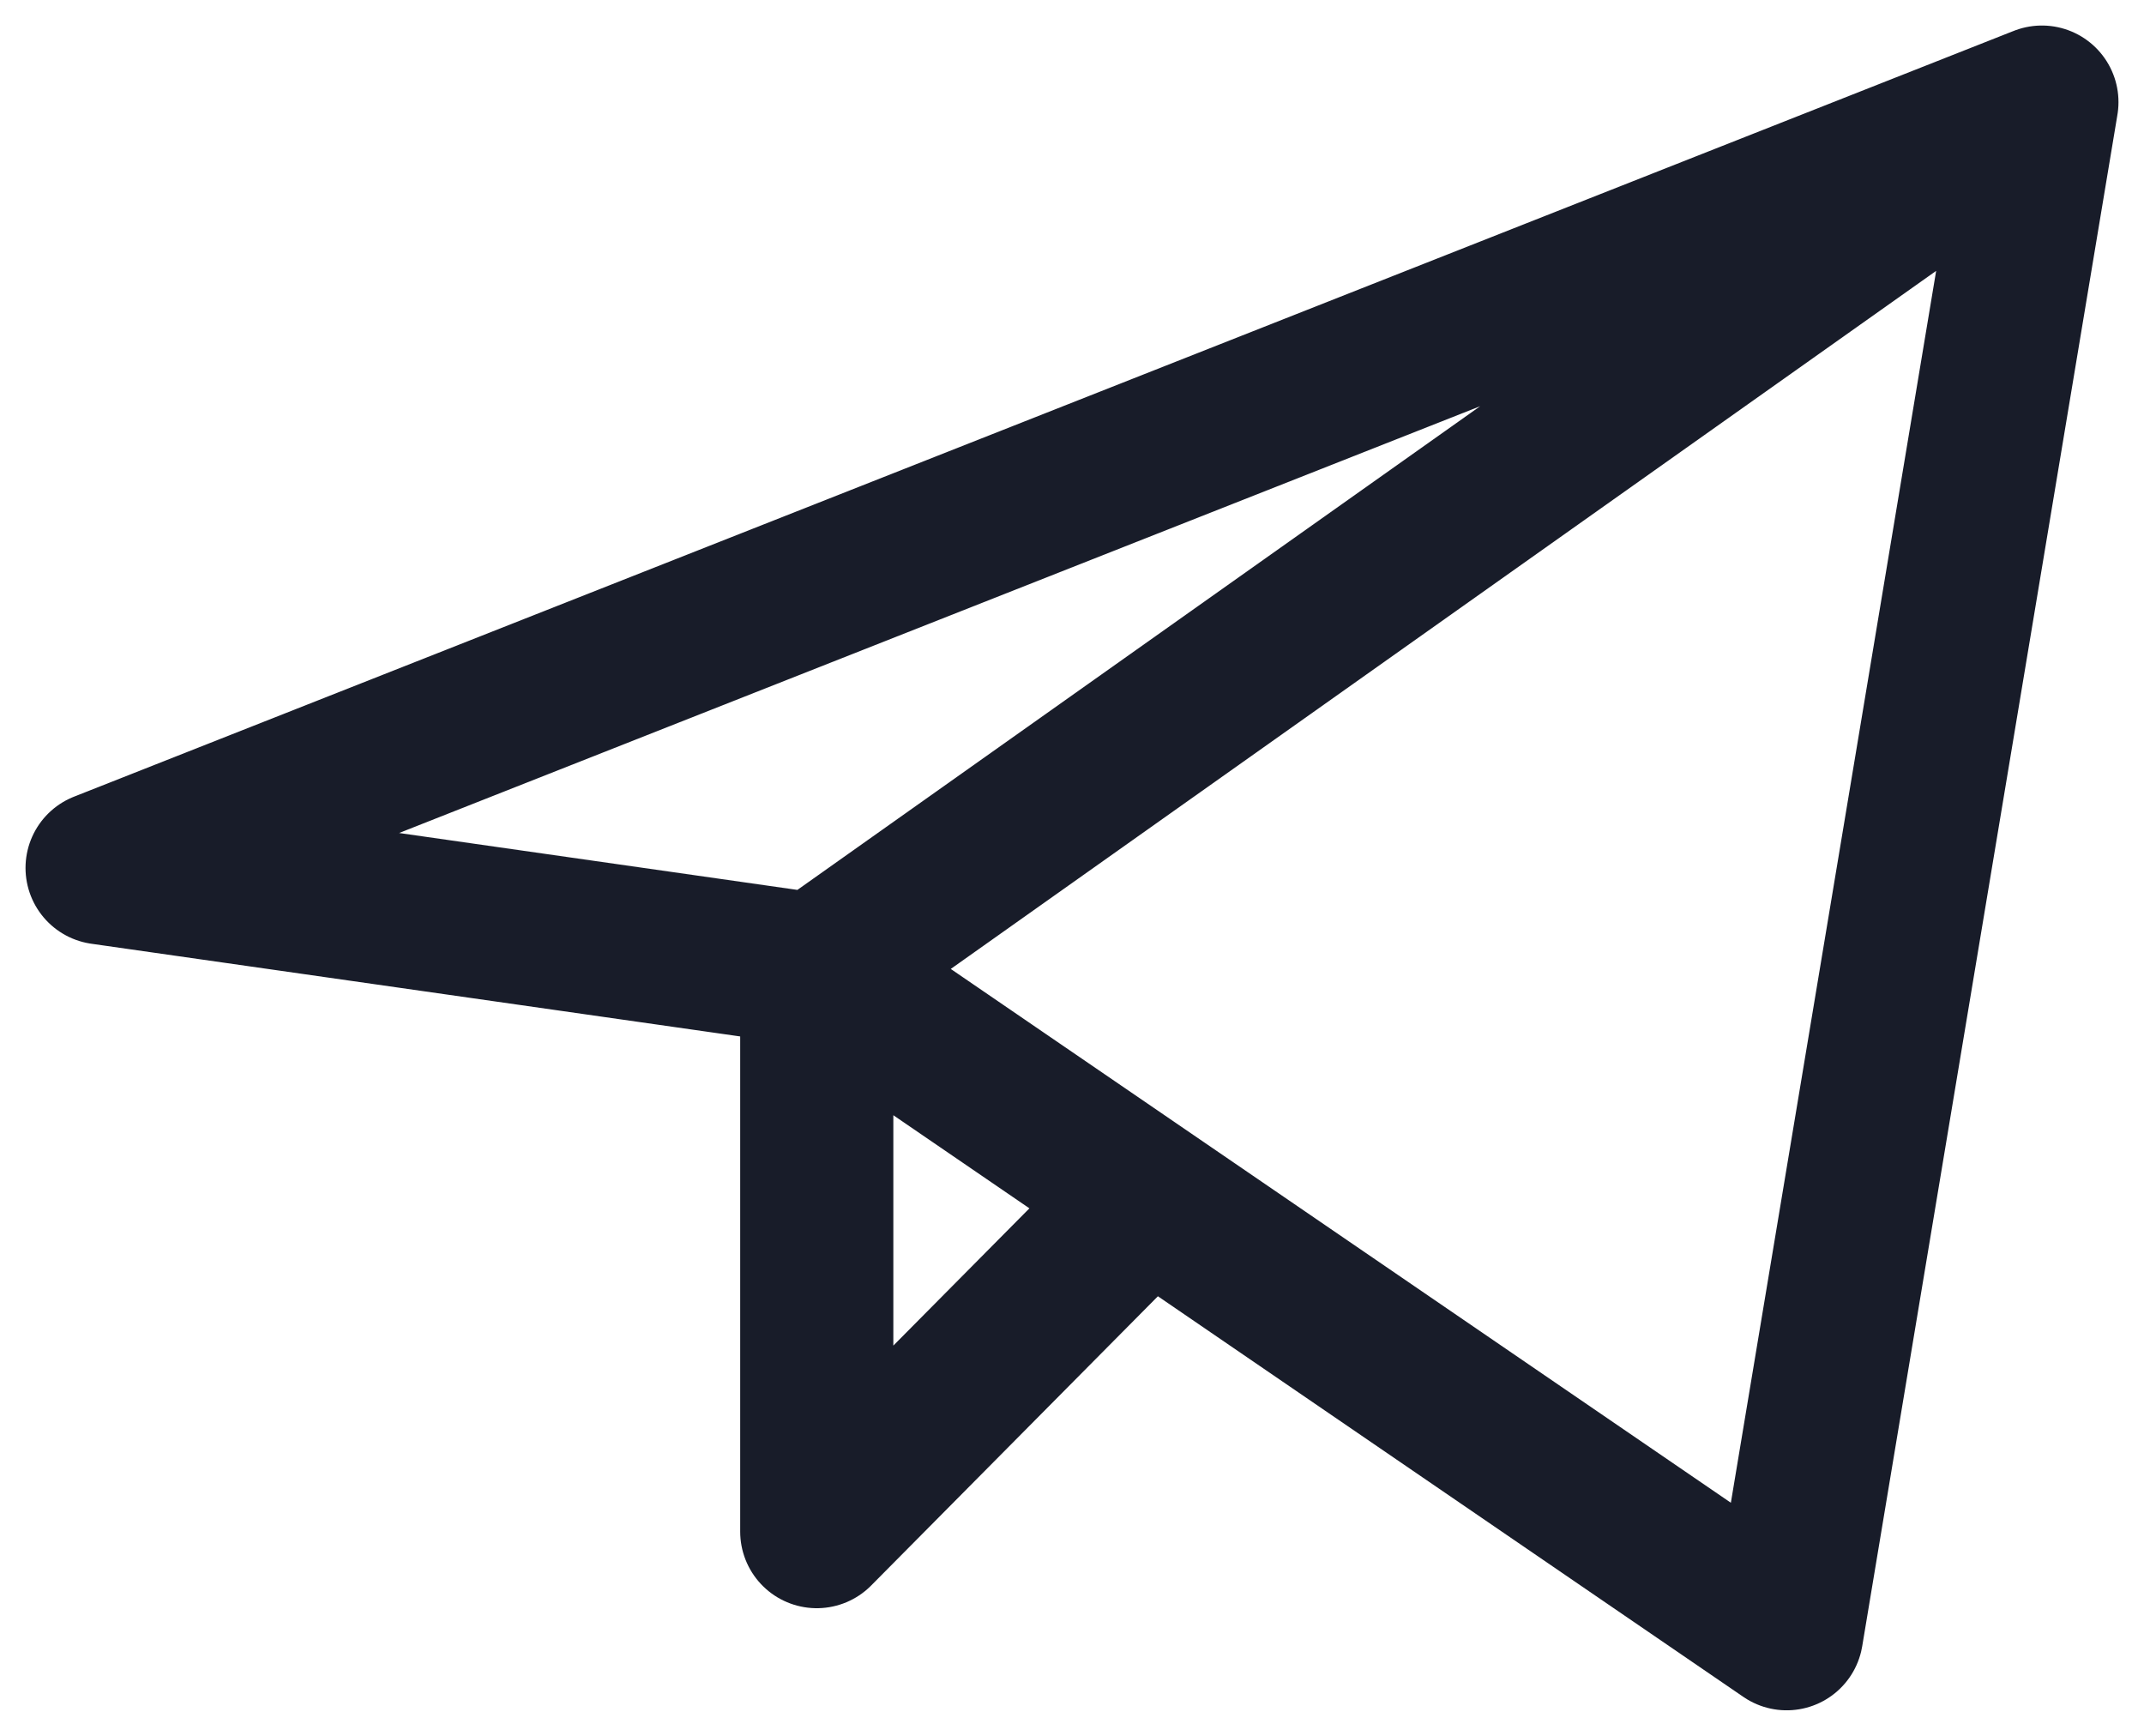
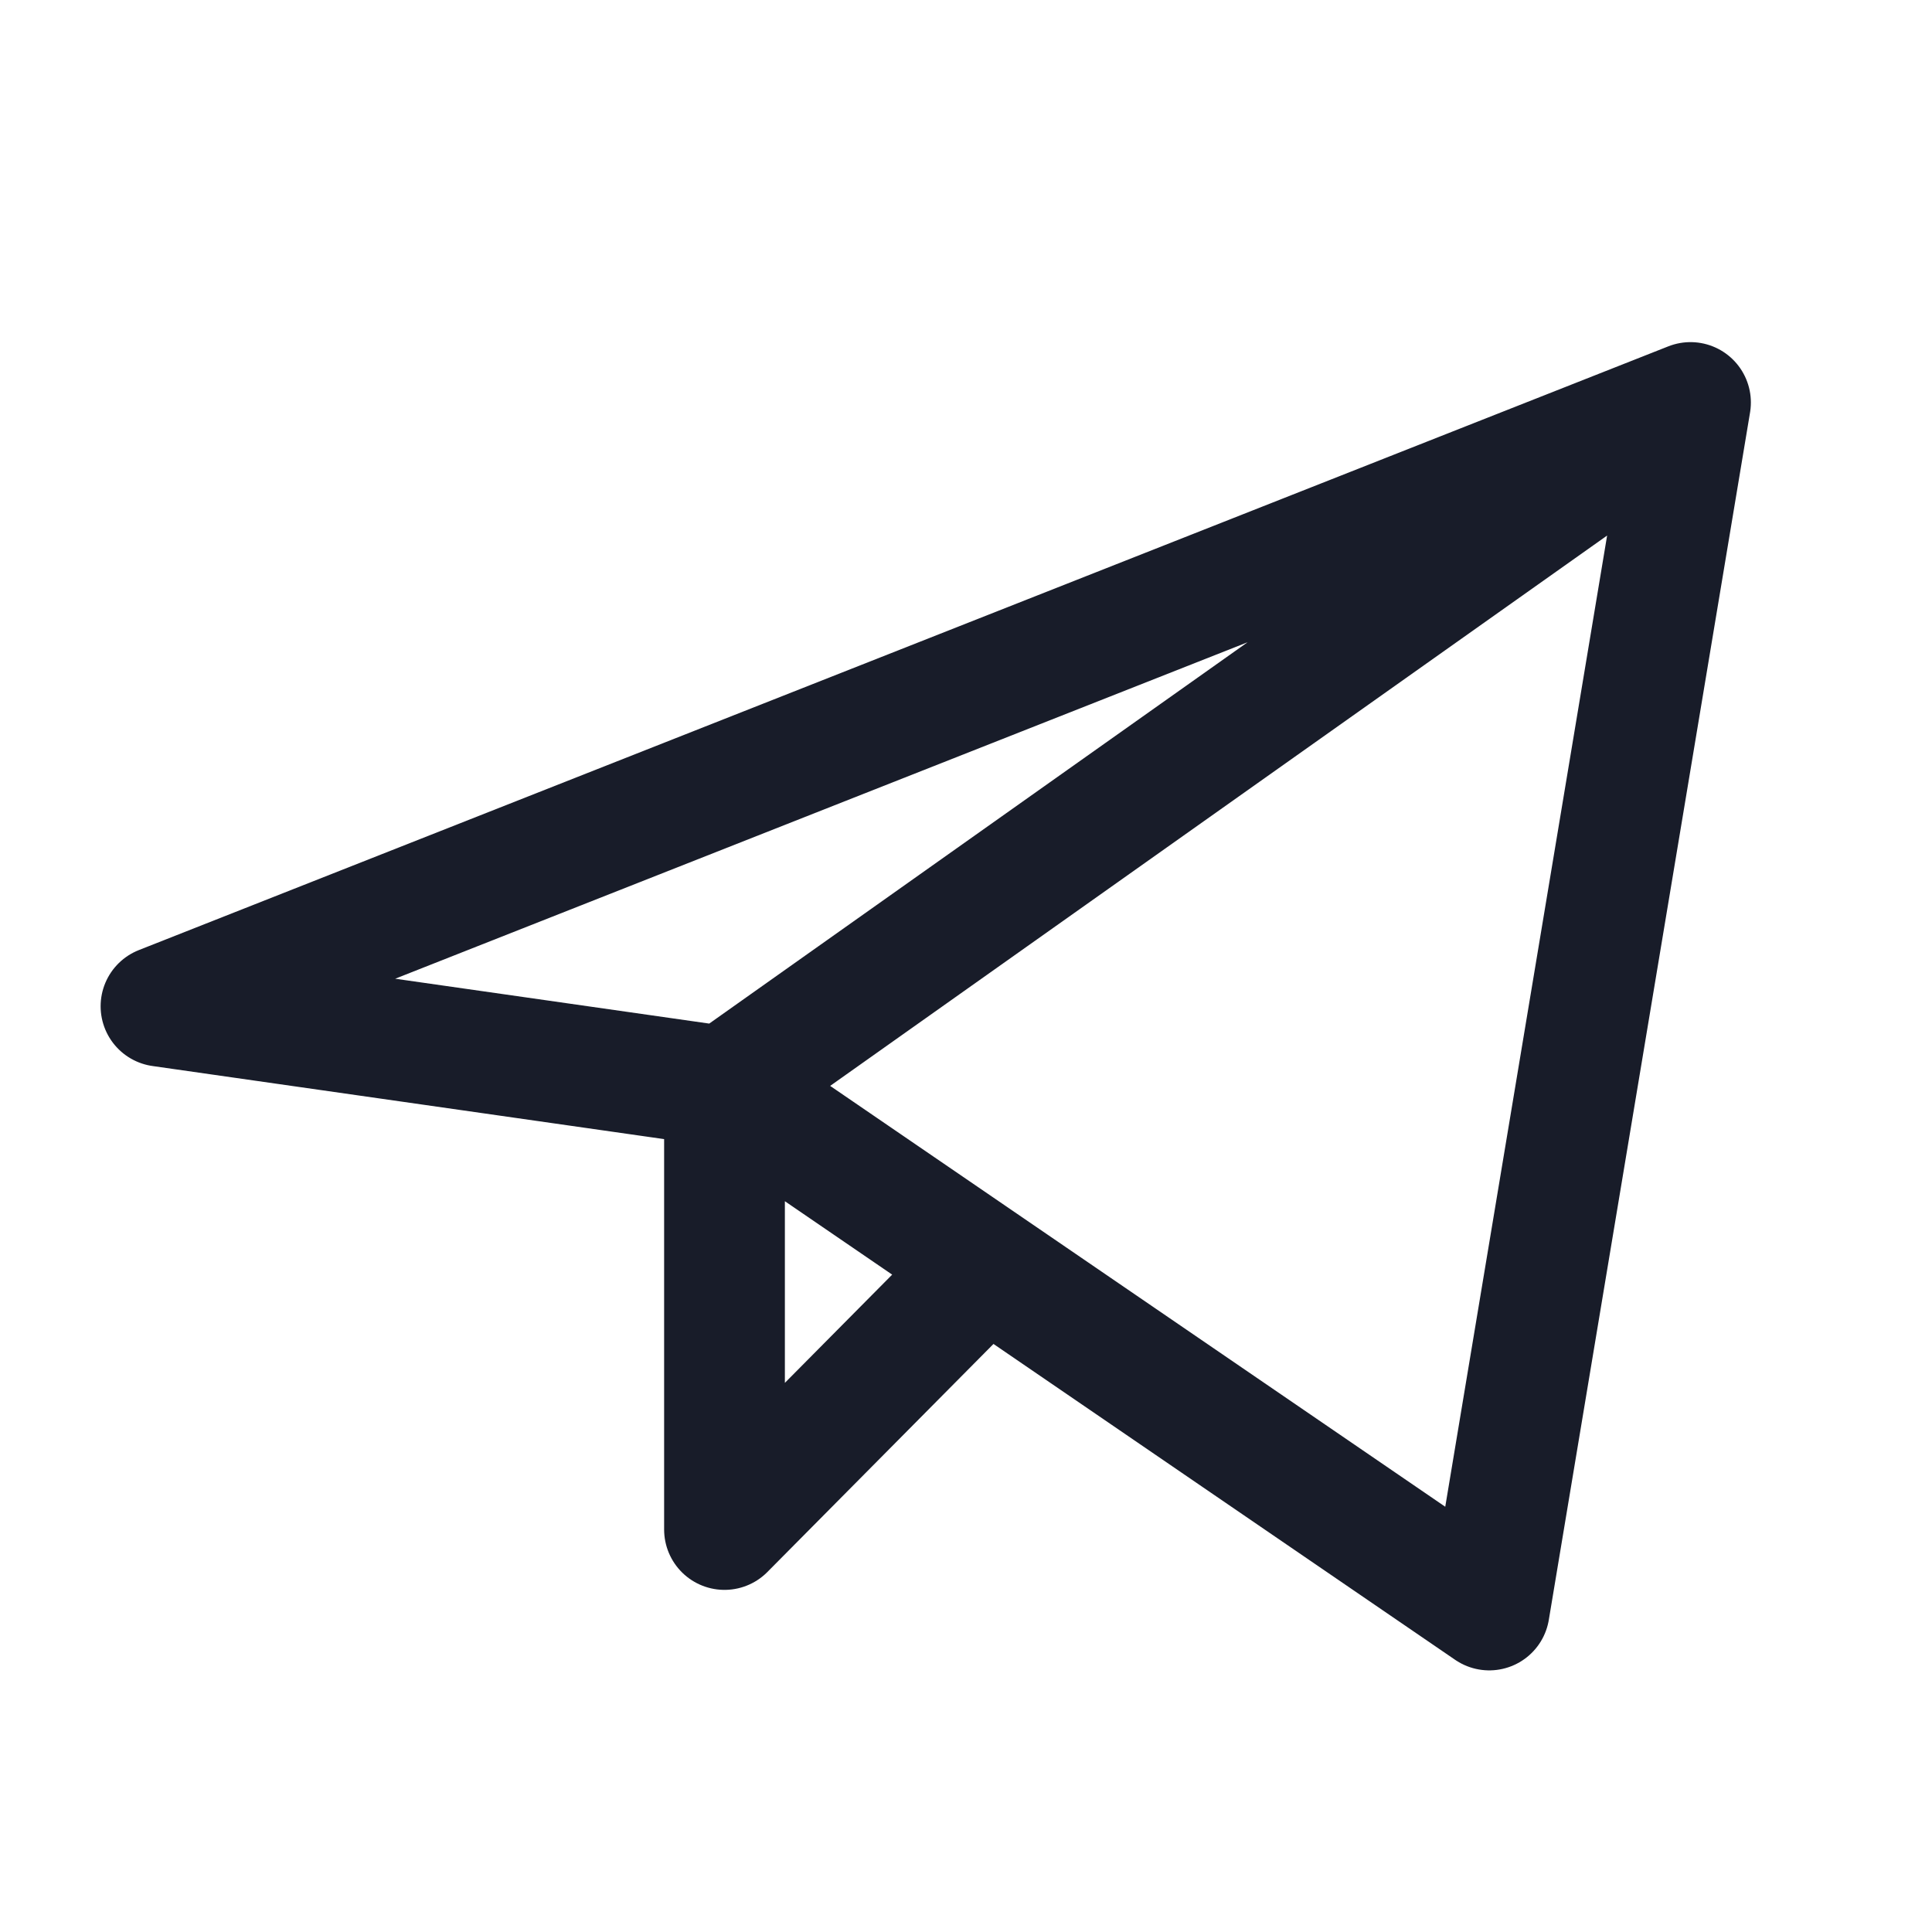
- <svg xmlns="http://www.w3.org/2000/svg" width="21" height="17" viewBox="0 0 21 17" fill="none" cursor="pointer">
-   <path d="M20 1L1 8.5L8 9.5M20 1L17.5 16L8 9.5M20 1L8 9.5M8 9.5V15L11.249 11.723" stroke="#181C29" stroke-width="1.5" stroke-linecap="round" stroke-linejoin="round" />
+ <svg xmlns="http://www.w3.org/2000/svg" width="24" height="24" viewBox="0 0 24 24" fill="none" style="cursor:pointer;">
+   <path d="M21 5L2 12.5L9 13.5M21 5L18.5 20L9 13.5M21 5L9 13.5M9 13.5V19L12.249 15.723" stroke="#181C29" stroke-width="1.5" stroke-linecap="round" stroke-linejoin="round" />
</svg>
